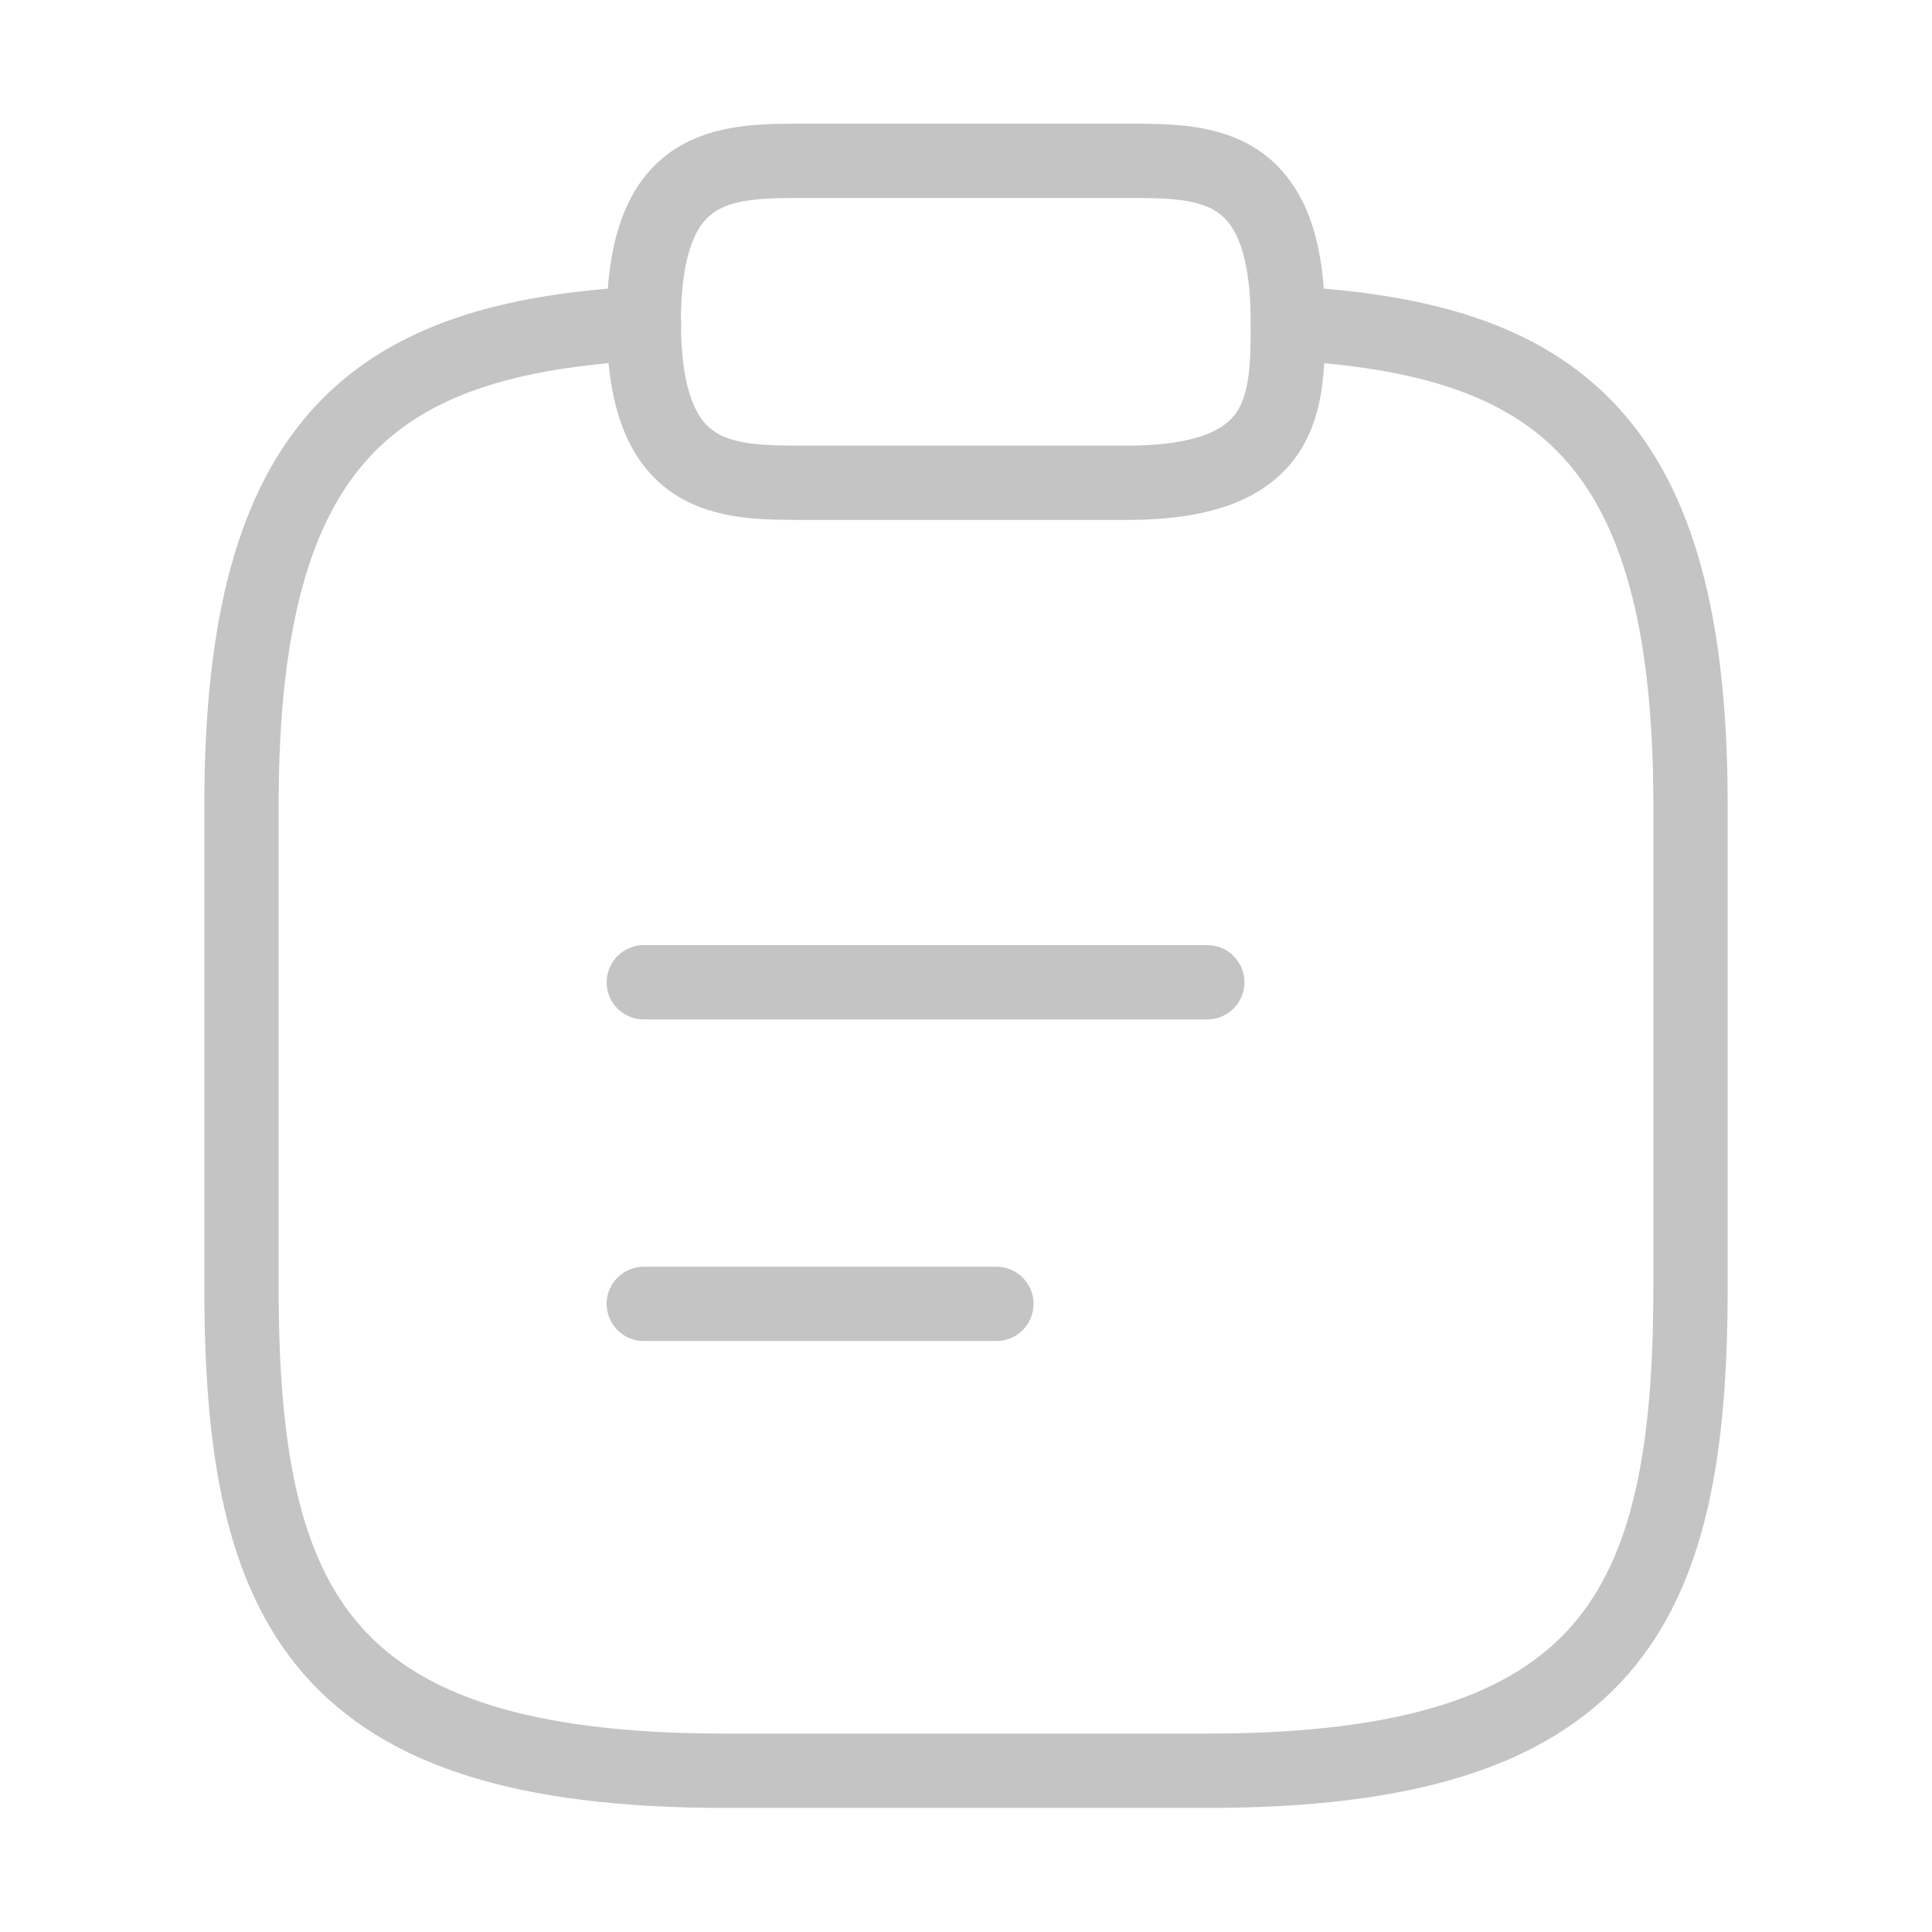
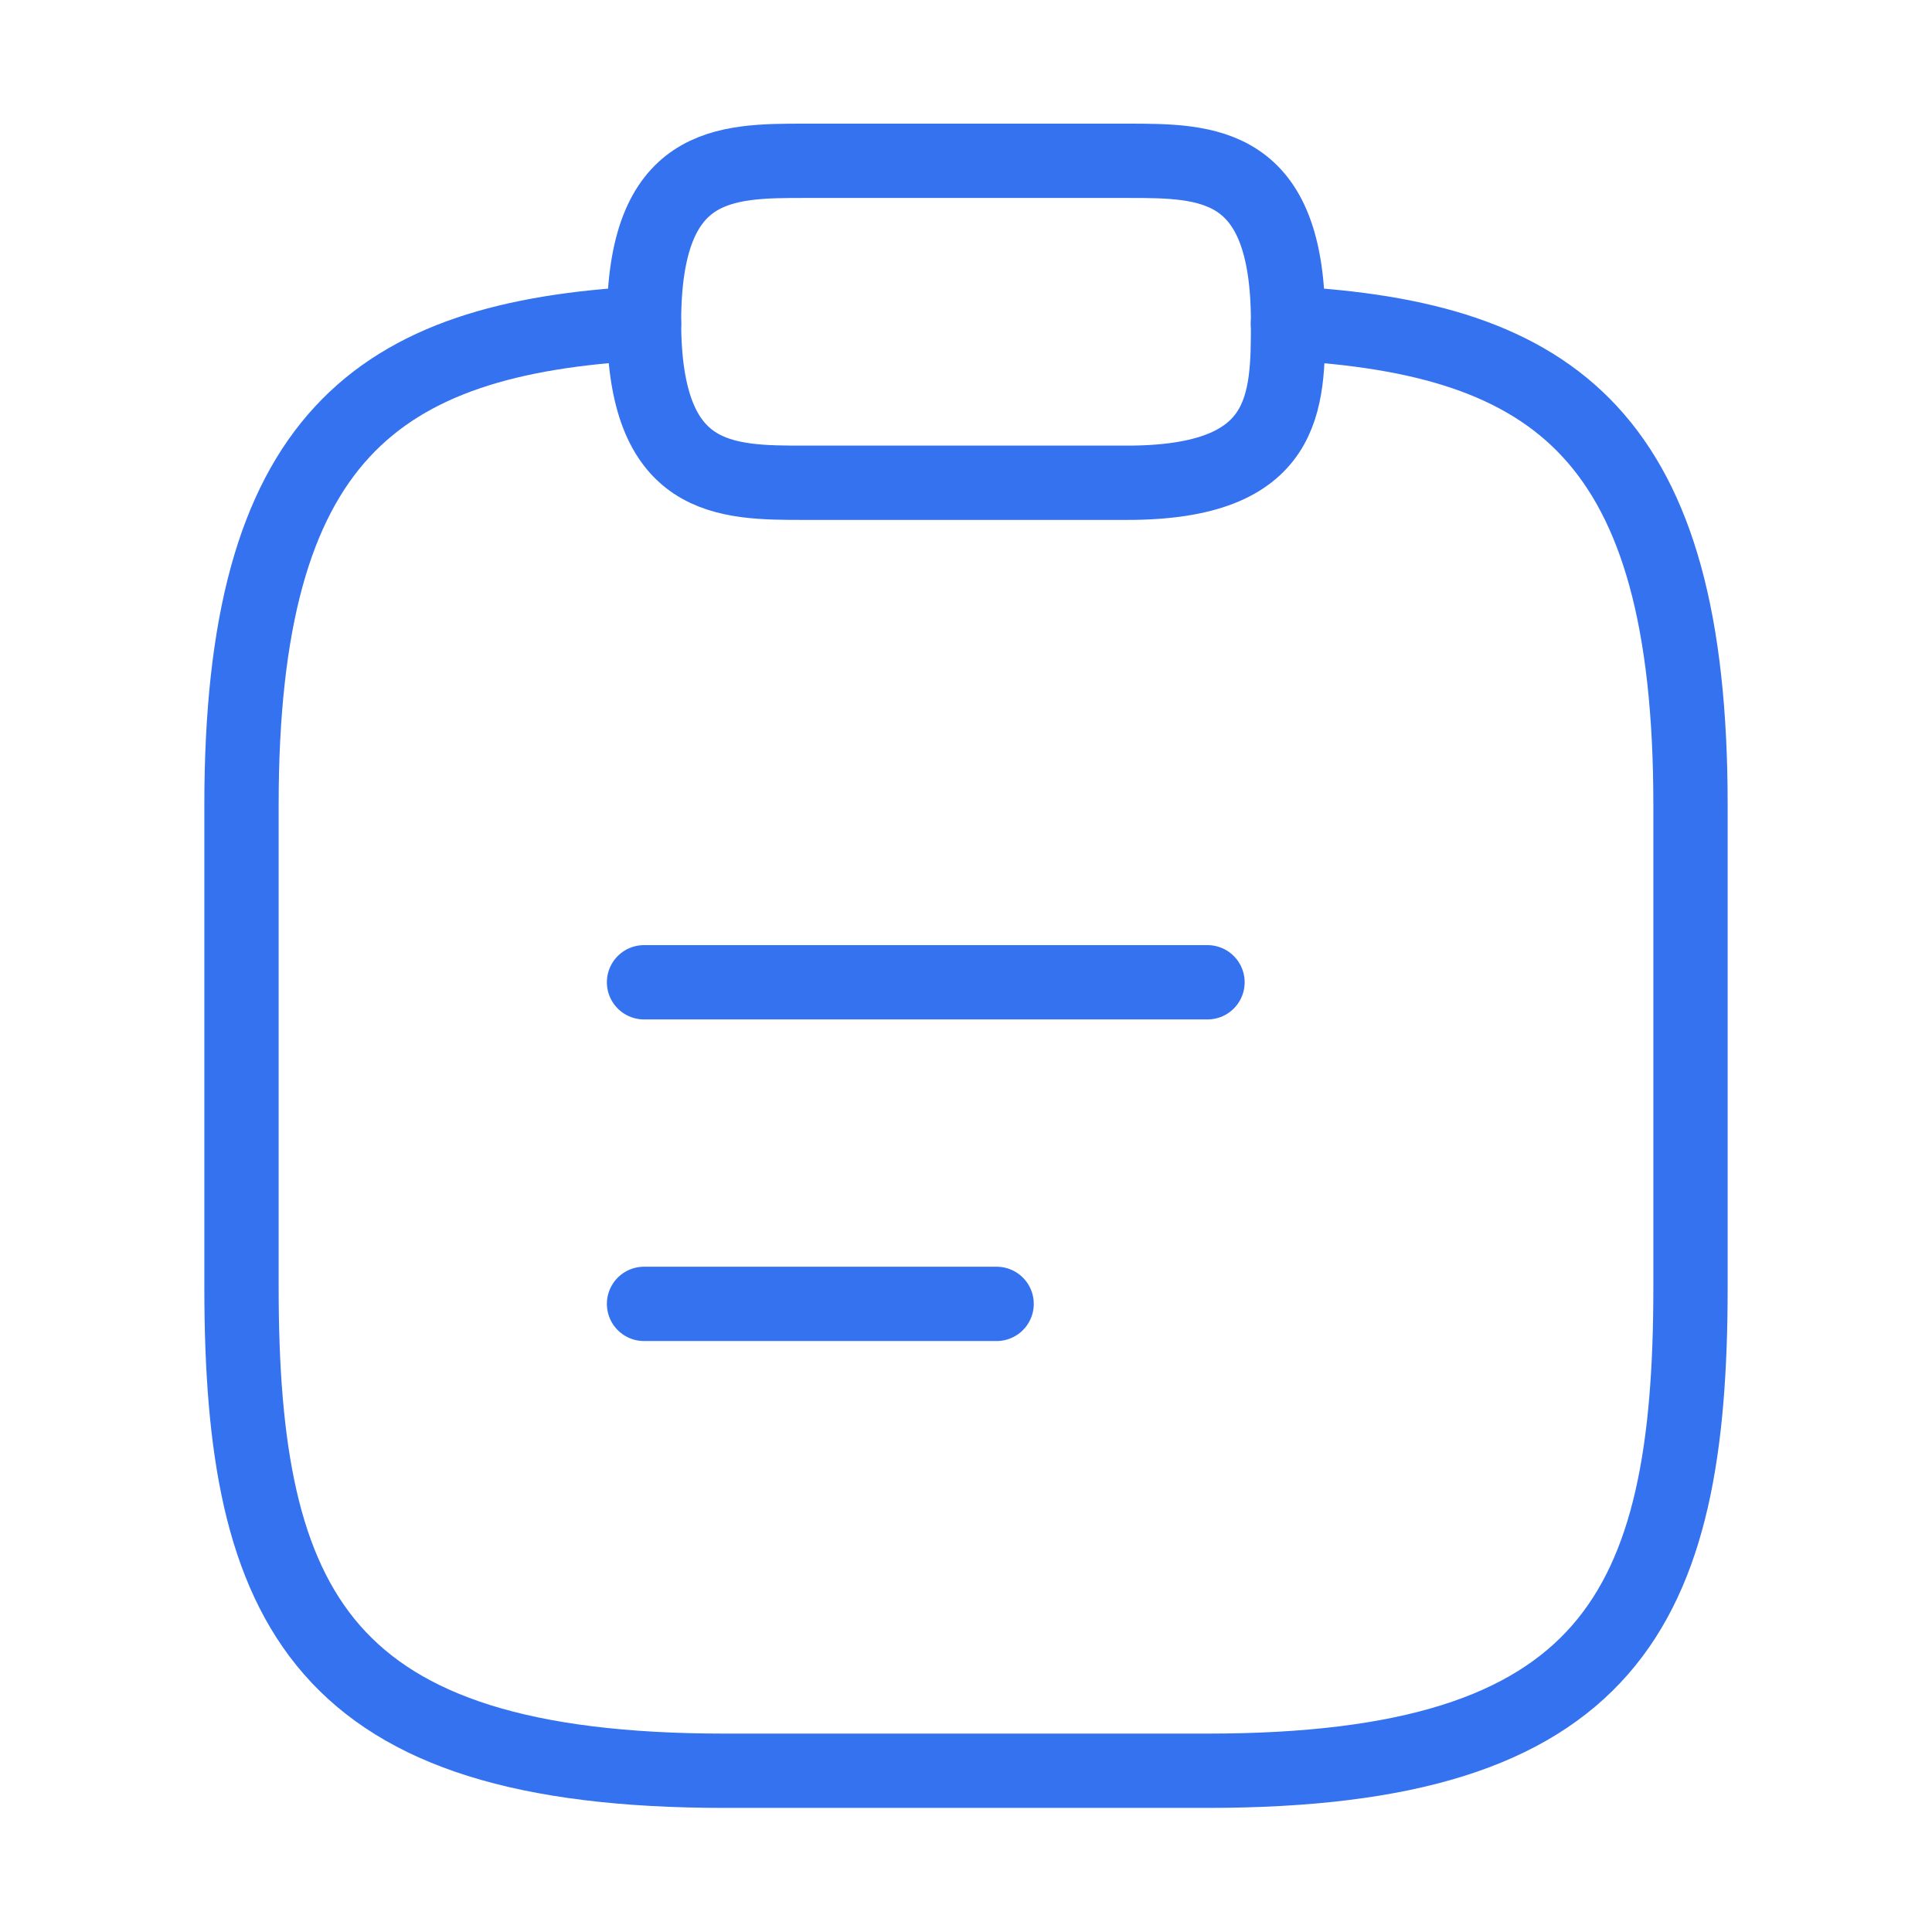
<svg xmlns="http://www.w3.org/2000/svg" width="26" height="26" viewBox="0 0 26 26" fill="none">
-   <path d="M8.664 13.219H16.247" stroke="#C4C4C4" stroke-miterlimit="10" stroke-linecap="round" stroke-linejoin="round" />
-   <path d="M8.664 17.547H13.409" stroke="#C4C4C4" stroke-miterlimit="10" stroke-linecap="round" stroke-linejoin="round" />
-   <path d="M10.831 6.497H15.164C17.331 6.497 17.331 5.414 17.331 4.331C17.331 2.164 16.247 2.164 15.164 2.164H10.831C9.747 2.164 8.664 2.164 8.664 4.331C8.664 6.497 9.747 6.497 10.831 6.497Z" stroke="#C4C4C4" stroke-miterlimit="10" stroke-linecap="round" stroke-linejoin="round" />
-   <path d="M17.333 4.352C20.941 4.547 22.75 5.879 22.75 10.83V17.33C22.75 21.663 21.667 23.83 16.25 23.83H9.75C4.333 23.83 3.25 21.663 3.25 17.33V10.83C3.25 5.89 5.059 4.547 8.667 4.352" stroke="#C4C4C4" stroke-miterlimit="10" stroke-linecap="round" stroke-linejoin="round" />
+   <path d="M8.667 13.219H16.25" stroke="#3572EF" stroke-miterlimit="10" stroke-linecap="round" stroke-linejoin="round" />
+   <path d="M8.667 17.547H13.412" stroke="#3572EF" stroke-miterlimit="10" stroke-linecap="round" stroke-linejoin="round" />
+   <path d="M10.834 6.497H15.167C17.334 6.497 17.334 5.414 17.334 4.331C17.334 2.164 16.25 2.164 15.167 2.164H10.834C9.75 2.164 8.667 2.164 8.667 4.331C8.667 6.497 9.75 6.497 10.834 6.497Z" stroke="#3572EF" stroke-miterlimit="10" stroke-linecap="round" stroke-linejoin="round" />
+   <path d="M17.333 4.352C20.941 4.547 22.75 5.879 22.75 10.83V17.33C22.75 21.663 21.667 23.83 16.25 23.83H9.75C4.333 23.83 3.25 21.663 3.25 17.33V10.83C3.25 5.89 5.059 4.547 8.667 4.352" stroke="#3572EF" stroke-miterlimit="10" stroke-linecap="round" stroke-linejoin="round" />
</svg>
